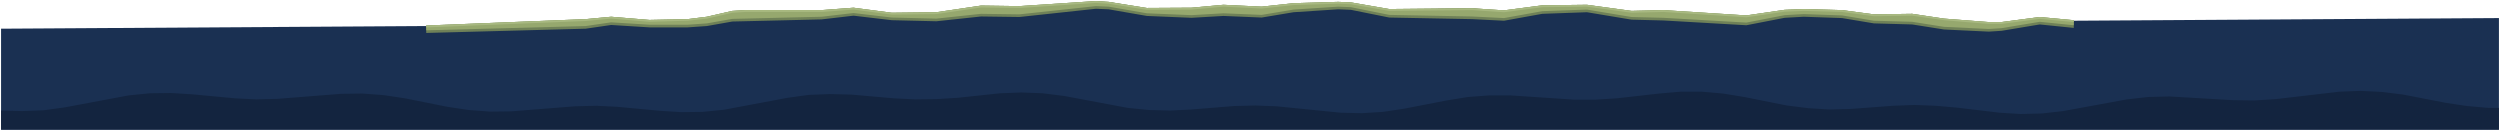
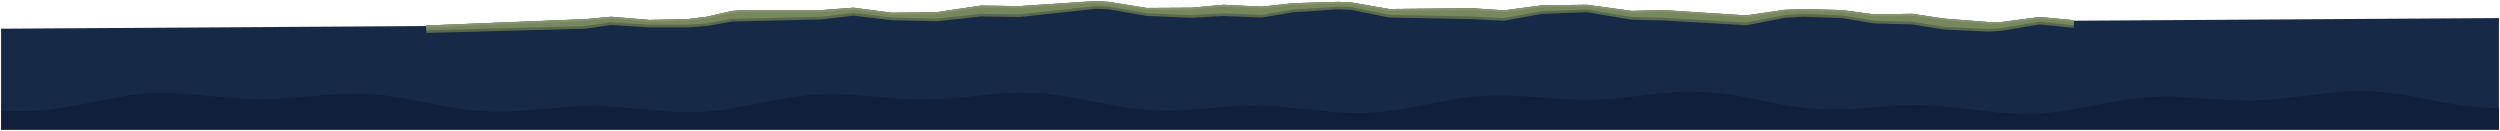
<svg xmlns="http://www.w3.org/2000/svg" width="9408" height="492" viewBox="-1604 6912 9408 492">
-   <path d="M0 7010 L-1600 7020 L-1600 7400 L7800 7400 L7800 6980 L6198 6990 L6072 6978 L5928 6997 L5880 6997 L5712 6984 L5592 6966 L5448 6968 L5328 6952 L5184 6948 L5112 6951 L4968 6972 L4656 6952 L4536 6955 L4368 6932 L4200 6934 L4056 6954 L3936 6944 L3624 6948 L3480 6923 L3432 6921 L3264 6926 L3144 6939 L3000 6932 L2880 6943 L2712 6944 L2568 6920 L2520 6918 L2232 6937 L2088 6935 L1920 6960 L1752 6962 L1608 6943 L1488 6952 L1200 6952 L1152 6955 L1056 6977 L984 6986 L840 6989 L696 6977 L600 6986 Z" fill="#1a3052" />
-   <path d="M-1600 7400 L7800 7400 L7800 7318 L7760 7318 L7680 7311 L7600 7299 L7440 7268 L7360 7258 L7280 7254 L7200 7257 L6960 7285 L6880 7290 L6800 7289 L6560 7275 L6480 7277 L6400 7286 L6160 7330 L6080 7339 L6000 7341 L5920 7336 L5760 7317 L5680 7310 L5600 7307 L5520 7310 L5360 7322 L5280 7324 L5200 7319 L5120 7309 L4960 7277 L4880 7264 L4800 7257 L4720 7257 L4640 7264 L4480 7282 L4400 7287 L4320 7287 L4080 7271 L4000 7271 L3920 7277 L3840 7290 L3680 7321 L3600 7333 L3520 7338 L3440 7336 L3200 7312 L3120 7309 L3040 7311 L2880 7324 L2800 7328 L2720 7326 L2640 7318 L2400 7273 L2320 7263 L2240 7260 L2160 7263 L2000 7280 L1920 7285 L1840 7286 L1760 7282 L1600 7268 L1520 7266 L1440 7269 L1360 7280 L1120 7325 L1040 7333 L960 7334 L880 7329 L720 7314 L640 7310 L560 7312 L320 7331 L240 7332 L160 7326 L80 7314 L-80 7282 L-160 7270 L-240 7264 L-320 7265 L-560 7284 L-640 7286 L-720 7282 L-880 7267 L-960 7262 L-1040 7263 L-1120 7271 L-1360 7316 L-1440 7327 L-1520 7330 L-1600 7328 Z" fill="#13243f" />
-   <path d="M6200 6988 L6072 6976 L5928 6995 L5880 6995 L5712 6982 L5592 6964 L5448 6966 L5328 6950 L5184 6946 L5112 6949 L4968 6970 L4656 6950 L4536 6953 L4368 6930 L4200 6932 L4056 6951 L3936 6943 L3624 6946 L3480 6921 L3432 6919 L3264 6924 L3144 6937 L3000 6930 L2880 6941 L2712 6942 L2568 6919 L2520 6916 L2232 6935 L2088 6933 L1920 6958 L1752 6960 L1608 6941 L1488 6950 L1200 6950 L1152 6953 L1056 6975 L984 6984 L840 6987 L696 6975 L600 6984 L0 7008 L0 7036 L600 7020 L696 7006 L840 7015 L984 7015 L1056 7010 L1152 6993 L1488 6985 L1608 6971 L1752 6988 L1920 6992 L2088 6974 L2232 6976 L2520 6945 L2568 6947 L2712 6972 L2880 6979 L3000 6972 L3144 6978 L3264 6958 L3432 6947 L3480 6949 L3624 6978 L3936 6984 L4056 6990 L4200 6964 L4368 6958 L4536 6986 L4656 6989 L4968 7007 L5112 6979 L5184 6975 L5328 6980 L5448 7000 L5592 7004 L5712 7023 L5880 7031 L5928 7028 L6072 7004 L6200 7017 Z" fill="#6f8158" />
-   <path d="M6200 6988 L6072 6976 L5928 6995 L5880 6995 L5712 6982 L5592 6964 L5448 6966 L5328 6950 L5184 6946 L5112 6949 L4968 6970 L4656 6950 L4536 6953 L4368 6930 L4200 6932 L4056 6951 L3936 6943 L3624 6946 L3480 6921 L3432 6919 L3264 6924 L3144 6937 L3000 6930 L2880 6941 L2712 6942 L2568 6919 L2520 6916 L2232 6935 L2088 6933 L1920 6958 L1752 6960 L1608 6941 L1488 6950 L1200 6950 L1152 6953 L1056 6975 L984 6984 L840 6987 L696 6975 L600 6984 L0 7008 L0 7026 L600 7010 L696 6996 L840 7005 L984 7005 L1056 7000 L1152 6983 L1488 6975 L1608 6961 L1752 6978 L1920 6982 L2088 6964 L2232 6966 L2520 6935 L2568 6937 L2712 6962 L2880 6969 L3000 6962 L3144 6968 L3264 6948 L3432 6937 L3480 6939 L3624 6968 L3936 6974 L4056 6980 L4200 6954 L4368 6948 L4536 6976 L4656 6979 L4968 6997 L5112 6969 L5184 6965 L5328 6970 L5448 6990 L5592 6994 L5712 7013 L5880 7021 L5928 7018 L6072 6994 L6200 7007 Z" fill="#96a86e" />
-   <path d="M6200 6988 L6072 6976 L5928 6995 L5880 6995 L5712 6982 L5592 6964 L5448 6966 L5328 6950 L5184 6946 L5112 6949 L4968 6970 L4656 6950 L4536 6953 L4368 6930 L4200 6932 L4056 6951 L3936 6943 L3624 6946 L3480 6921 L3432 6919 L3264 6924 L3144 6937 L3000 6930 L2880 6941 L2712 6942 L2568 6919 L2520 6916 L2232 6935 L2088 6933 L1920 6958 L1752 6960 L1608 6941 L1488 6950 L1200 6950 L1152 6953 L1056 6975 L984 6984 L840 6987 L696 6975 L600 6984 L0 7008 L0 7015 L600 6991 L696 6982 L840 6994 L984 6990 L1056 6982 L1152 6960 L1200 6957 L1488 6957 L1608 6948 L1752 6967 L1920 6965 L2088 6940 L2232 6942 L2520 6923 L2568 6926 L2712 6949 L2880 6948 L3000 6937 L3144 6944 L3264 6931 L3432 6926 L3480 6928 L3624 6953 L3936 6950 L4056 6958 L4200 6939 L4368 6937 L4536 6960 L4656 6957 L4968 6977 L5112 6956 L5184 6953 L5328 6957 L5448 6973 L5592 6971 L5712 6988 L5880 7002 L5928 7002 L6072 6983 L6200 6995 Z" fill="#a8b981" />
+   <path d="M0 7010 L-1600 7020 L-1600 7400 L7800 7400 L7800 6980 L6198 6990 L6072 6978 L5928 6997 L5880 6997 L5712 6984 L5592 6966 L5448 6968 L5328 6952 L5184 6948 L5112 6951 L4968 6972 L4656 6952 L4536 6955 L4368 6932 L4200 6934 L4056 6954 L3936 6944 L3624 6948 L3480 6923 L3432 6921 L3264 6926 L3144 6939 L3000 6932 L2880 6943 L2712 6944 L2568 6920 L2520 6918 L2232 6937 L2088 6935 L1920 6960 L1752 6962 L1608 6943 L1488 6952 L1200 6952 L1152 6955 L1056 6977 L984 6986 L840 6989 L696 6977 L600 6986 Z" fill="#162a48" />
+   <path d="M-1600 7400 L7800 7400 L7800 7318 L7760 7318 L7680 7311 L7600 7299 L7440 7268 L7360 7258 L7280 7254 L7200 7257 L6960 7285 L6880 7290 L6800 7289 L6560 7275 L6480 7277 L6400 7286 L6160 7330 L6080 7339 L6000 7341 L5920 7336 L5760 7317 L5680 7310 L5600 7307 L5520 7310 L5360 7322 L5280 7324 L5200 7319 L5120 7309 L4960 7277 L4880 7264 L4800 7257 L4720 7257 L4640 7264 L4480 7282 L4400 7287 L4320 7287 L4080 7271 L4000 7271 L3920 7277 L3840 7290 L3680 7321 L3600 7333 L3520 7338 L3440 7336 L3200 7312 L3120 7309 L3040 7311 L2880 7324 L2800 7328 L2720 7326 L2640 7318 L2400 7273 L2320 7263 L2240 7260 L2160 7263 L2000 7280 L1920 7285 L1840 7286 L1760 7282 L1600 7268 L1520 7266 L1440 7269 L1360 7280 L1120 7325 L1040 7333 L960 7334 L880 7329 L720 7314 L640 7310 L560 7312 L320 7331 L240 7332 L160 7326 L80 7314 L-80 7282 L-160 7270 L-240 7264 L-320 7265 L-560 7284 L-640 7286 L-720 7282 L-880 7267 L-960 7262 L-1040 7263 L-1120 7271 L-1360 7316 L-1440 7327 L-1520 7330 L-1600 7328 Z" fill="#11203a" />
+   <path d="M6200 6988 L6072 6976 L5928 6995 L5880 6995 L5712 6982 L5592 6964 L5448 6966 L5328 6950 L5184 6946 L5112 6949 L4968 6970 L4656 6950 L4536 6953 L4368 6930 L4200 6932 L4056 6951 L3936 6943 L3624 6946 L3480 6921 L3432 6919 L3264 6924 L3144 6937 L3000 6930 L2880 6941 L2712 6942 L2568 6919 L2520 6916 L2232 6935 L2088 6933 L1920 6958 L1752 6960 L1608 6941 L1488 6950 L1200 6950 L1152 6953 L1056 6975 L984 6984 L840 6987 L696 6975 L600 6984 L0 7008 L0 7036 L600 7020 L696 7006 L840 7015 L984 7015 L1056 7010 L1152 6993 L1488 6985 L1608 6971 L1752 6988 L1920 6992 L2088 6974 L2232 6976 L2520 6945 L2568 6947 L2712 6972 L2880 6979 L3000 6972 L3144 6978 L3264 6958 L3432 6947 L3480 6949 L3624 6978 L3936 6984 L4056 6990 L4200 6964 L4368 6958 L4536 6986 L4656 6989 L4968 7007 L5112 6979 L5184 6975 L5328 6980 L5448 7000 L5592 7004 L5712 7023 L5880 7031 L5928 7028 L6072 7004 L6200 7017 Z" fill="#59694d" />
+   <path d="M6200 6988 L6072 6976 L5928 6995 L5880 6995 L5712 6982 L5592 6964 L5448 6966 L5328 6950 L5184 6946 L5112 6949 L4968 6970 L4656 6950 L4536 6953 L4368 6930 L4200 6932 L4056 6951 L3936 6943 L3624 6946 L3480 6921 L3432 6919 L3264 6924 L3144 6937 L3000 6930 L2880 6941 L2712 6942 L2568 6919 L2520 6916 L2232 6935 L2088 6933 L1920 6958 L1752 6960 L1608 6941 L1488 6950 L1200 6950 L1152 6953 L1056 6975 L984 6984 L840 6987 L696 6975 L600 6984 L0 7008 L0 7026 L600 7010 L696 6996 L840 7005 L984 7005 L1056 7000 L1152 6983 L1488 6975 L1608 6961 L1752 6978 L1920 6982 L2088 6964 L2232 6966 L2520 6935 L2568 6937 L2712 6962 L2880 6969 L3000 6962 L3144 6968 L3264 6948 L3432 6937 L3480 6939 L3624 6968 L3936 6974 L4056 6980 L4200 6954 L4368 6948 L4536 6976 L4656 6979 L4968 6997 L5112 6969 L5184 6965 L5328 6970 L5448 6990 L5592 6994 L5712 7013 L5880 7021 L5928 7018 L6072 6994 L6200 7007 Z" fill="#77875e" />
+   <path d="M6200 6988 L6072 6976 L5928 6995 L5880 6995 L5712 6982 L5592 6964 L5448 6966 L5328 6950 L5184 6946 L5112 6949 L4968 6970 L4656 6950 L4536 6953 L4368 6930 L4200 6932 L4056 6951 L3936 6943 L3624 6946 L3480 6921 L3432 6919 L3264 6924 L3144 6937 L3000 6930 L2880 6941 L2712 6942 L2568 6919 L2520 6916 L2232 6935 L2088 6933 L1920 6958 L1752 6960 L1608 6941 L1488 6950 L1200 6950 L1152 6953 L1056 6975 L984 6984 L840 6987 L696 6975 L600 6984 L0 7008 L0 7015 L600 6991 L696 6982 L840 6994 L984 6990 L1056 6982 L1152 6960 L1200 6957 L1488 6957 L1608 6948 L1752 6967 L1920 6965 L2088 6940 L2232 6942 L2520 6923 L2568 6926 L2712 6949 L2880 6948 L3000 6937 L3144 6944 L3264 6931 L3432 6926 L3480 6928 L3624 6953 L3936 6950 L4056 6958 L4200 6939 L4368 6937 L4536 6960 L4656 6957 L4968 6977 L5112 6956 L5184 6953 L5328 6957 L5448 6973 L5592 6971 L5712 6988 L5880 7002 L5928 7002 L6072 6983 L6200 6995 Z" fill="#85946d" />
</svg>
